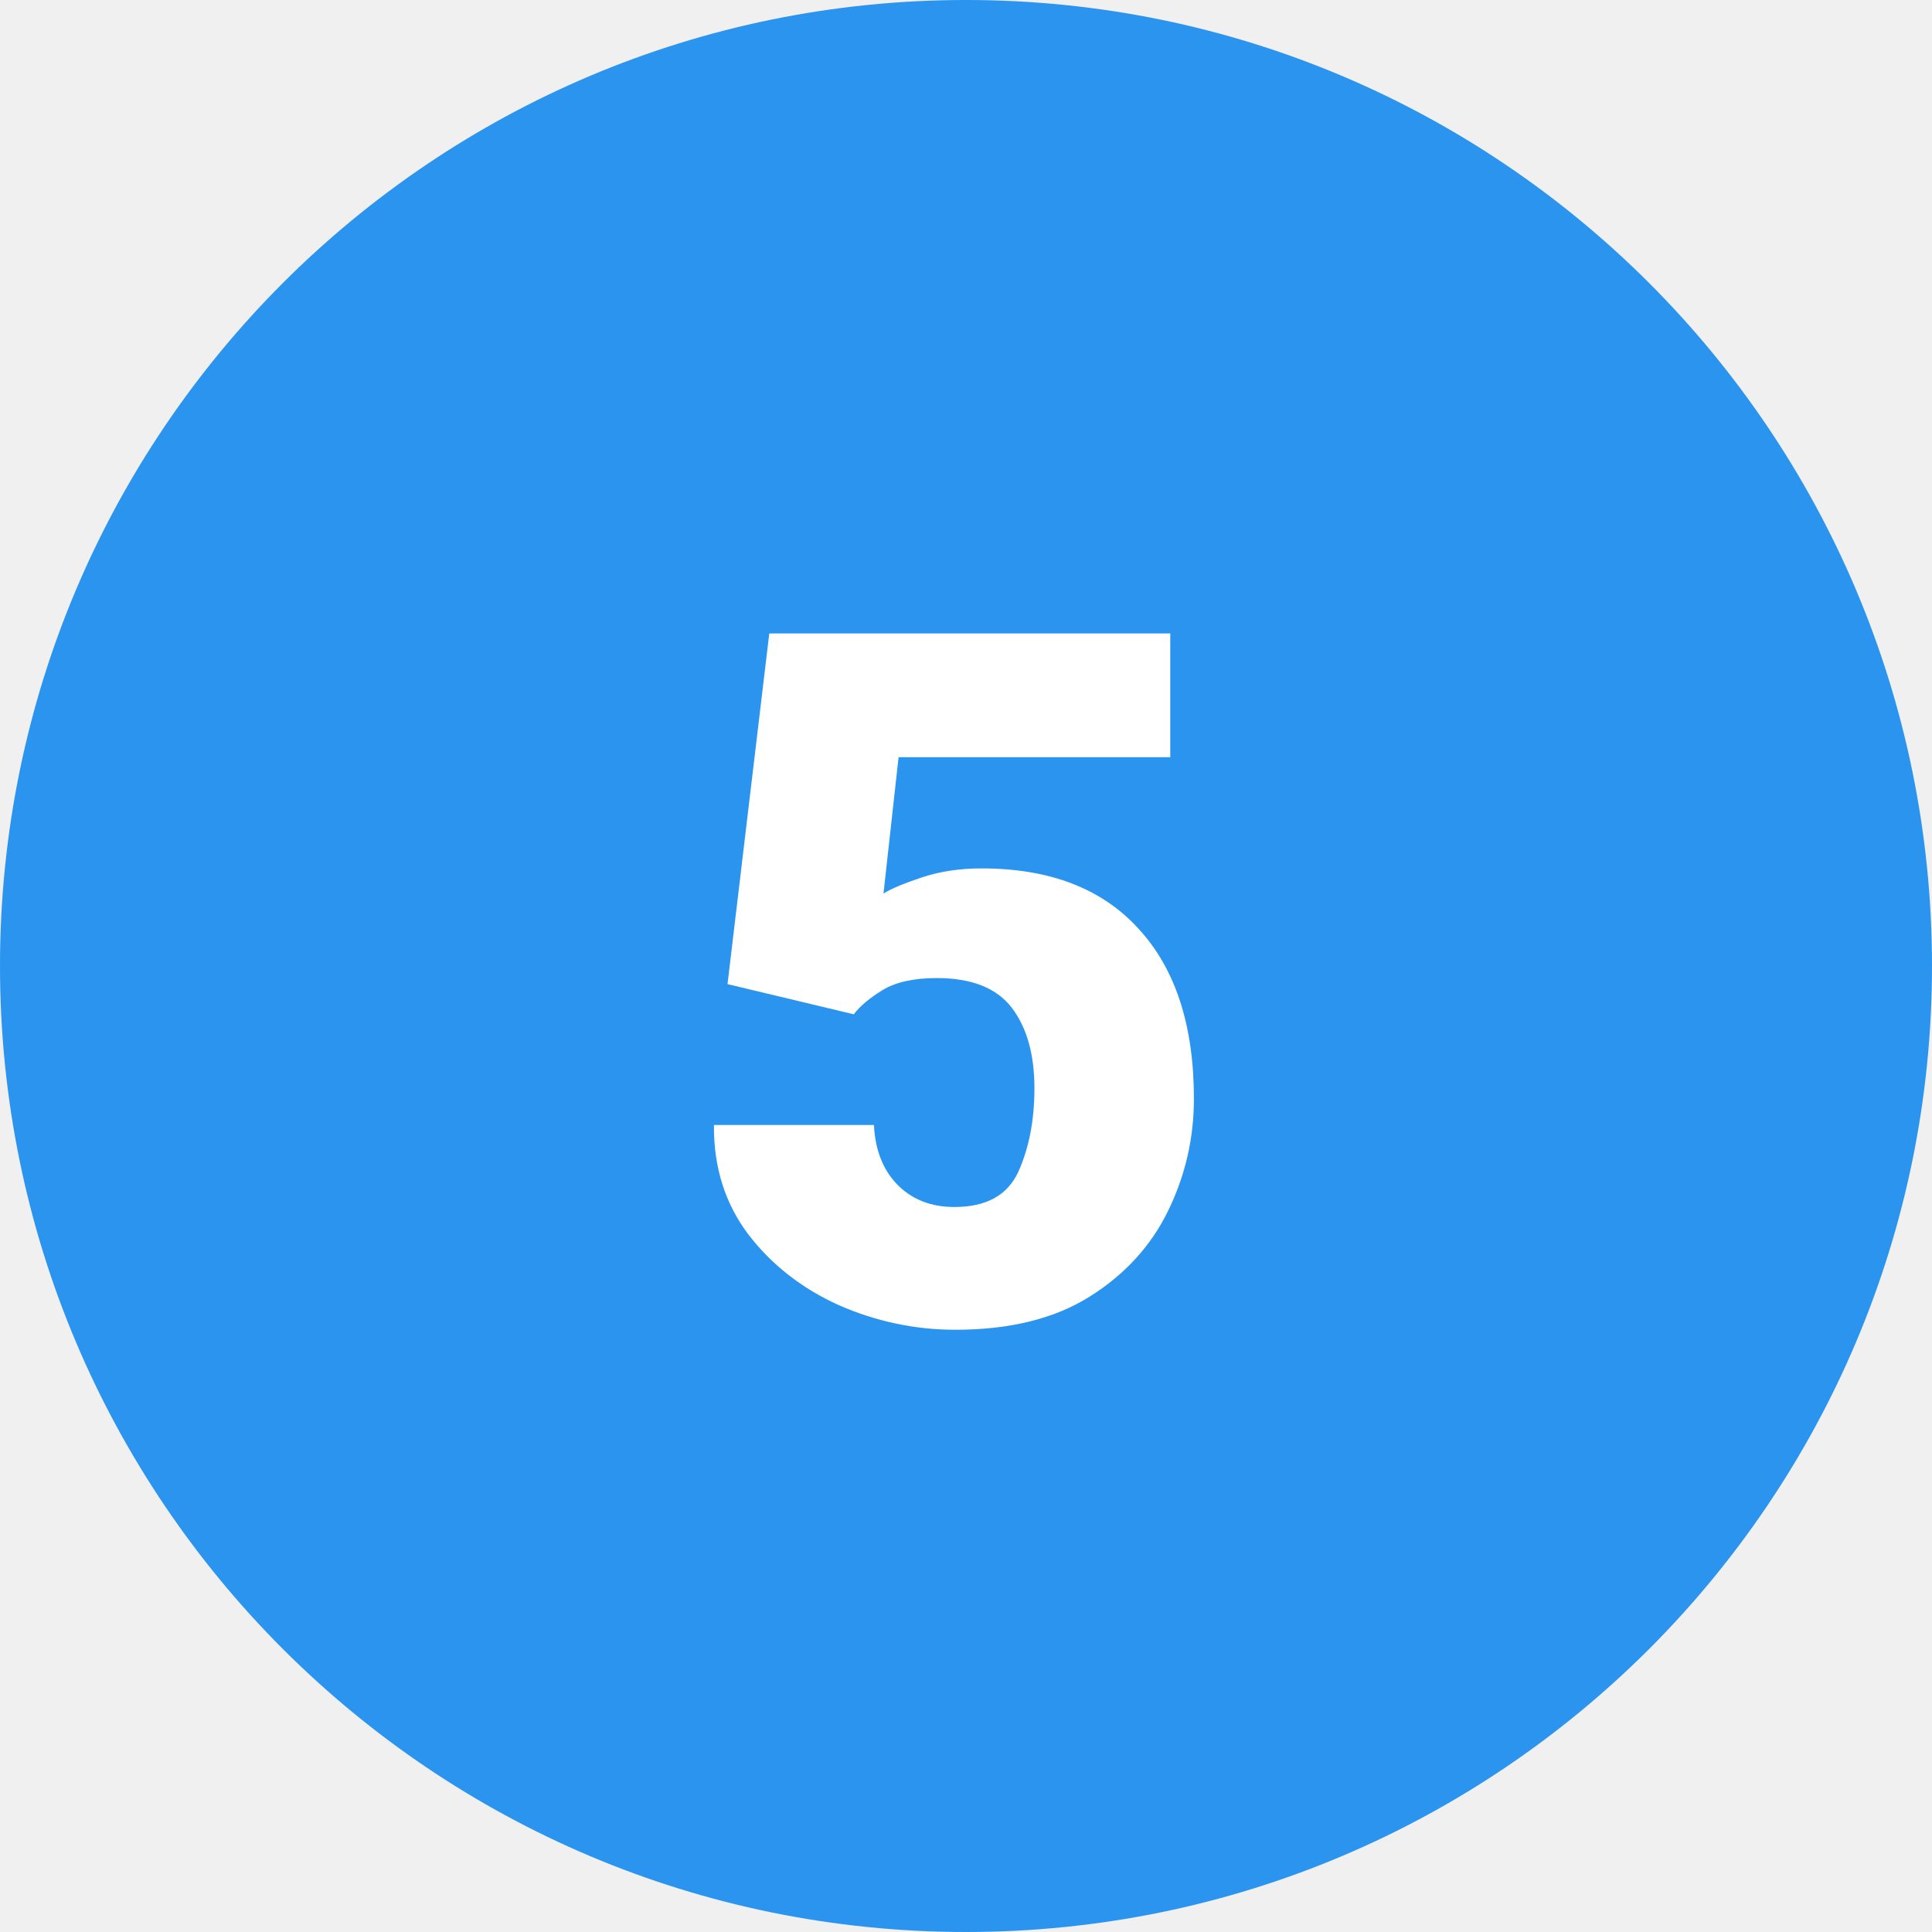
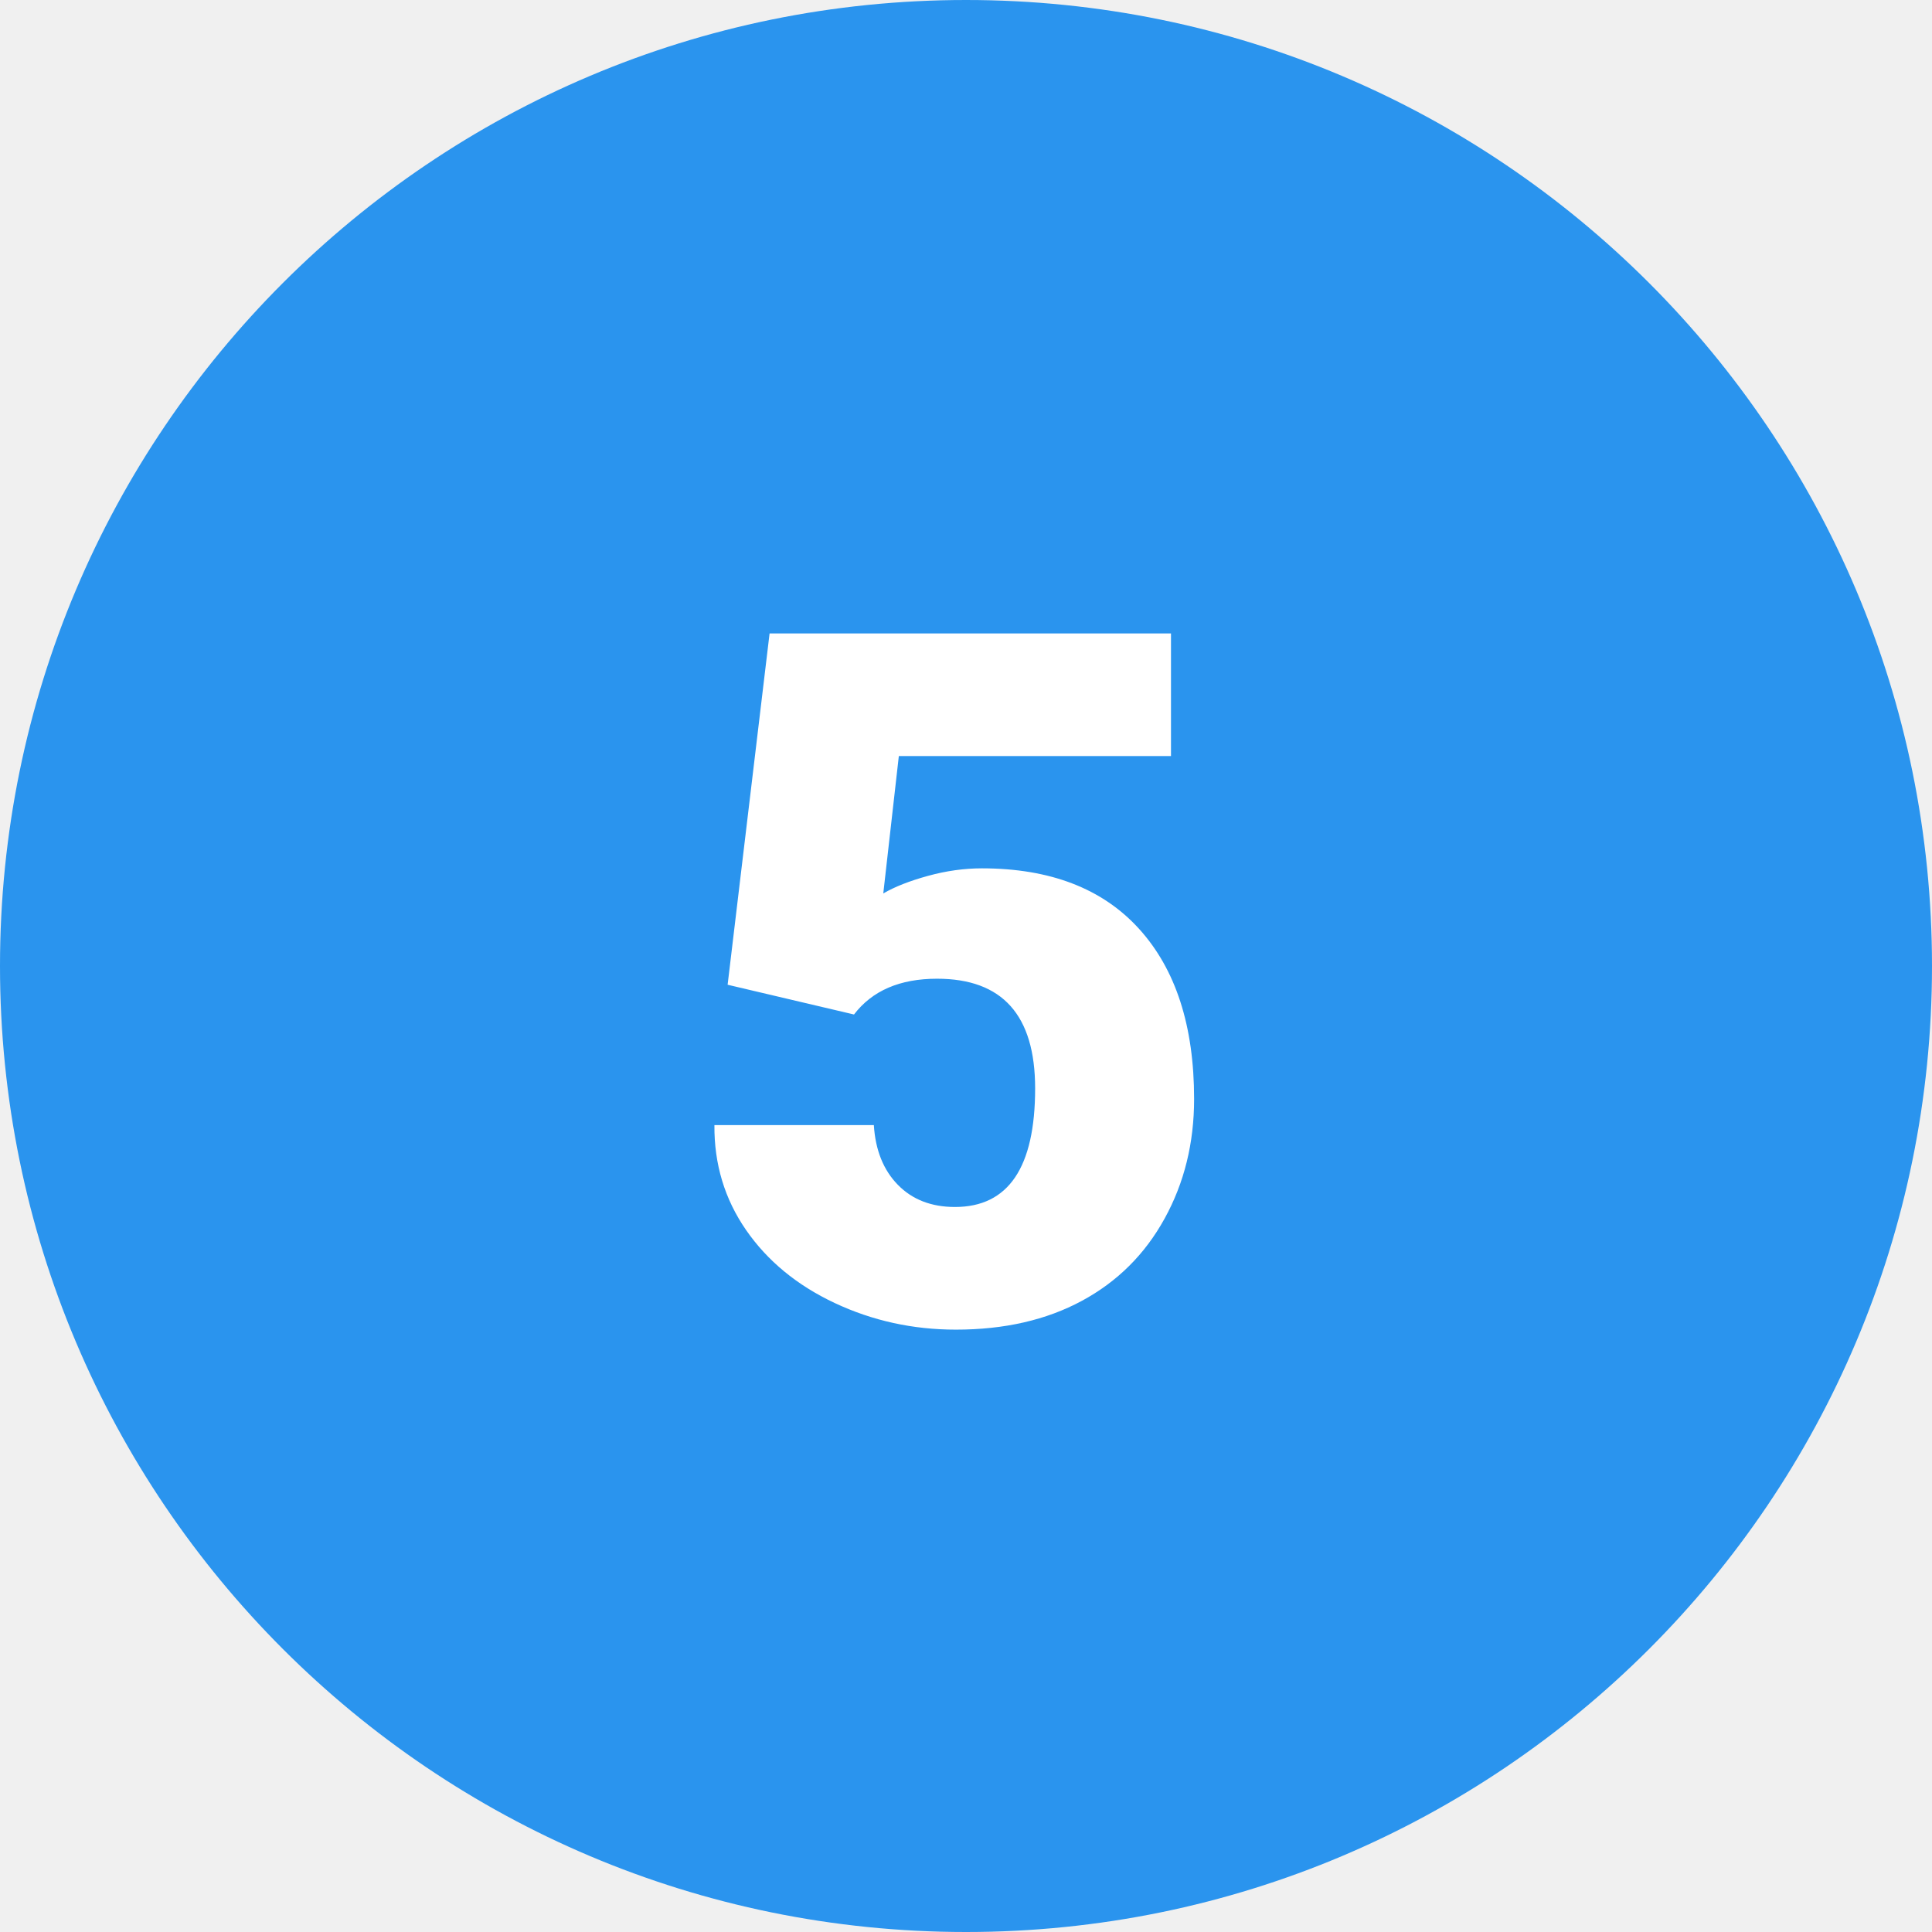
- <svg xmlns="http://www.w3.org/2000/svg" width="60" height="60" viewBox="0 0 60 60">
-   <g id="Grupo_55871" data-name="Grupo 55871" transform="translate(-311 -27161)">
-     <circle id="Elipse_1380" data-name="Elipse 1380" cx="30" cy="30" r="30" transform="translate(311 27161)" fill="#2a94ee" />
-     <text id="_5" data-name="5" transform="translate(332 27173)" fill="#fff" font-size="30" font-family="Roboto-Black, Roboto" font-weight="800">
-       <tspan x="0" y="29">5</tspan>
-     </text>
+ <svg xmlns="http://www.w3.org/2000/svg" width="100%" height="100%" viewBox="0 0 60 60" version="1.1" xml:space="preserve" style="fill-rule:evenodd;clip-rule:evenodd;stroke-linejoin:round;stroke-miterlimit:2;">
+   <g id="Grupo_55871">
+     <circle id="Elipse_1380" cx="30" cy="30" r="30" style="fill:#2a94ee;" />
+     <g id="_5">
+       <path d="M22.597,30.582l1.303,-10.91l12.466,-0l0,3.808l-8.452,0l-0.483,4.267c0.351,-0.206 0.813,-0.388 1.384,-0.545c0.571,-0.157 1.13,-0.235 1.677,-0.235c2.119,-0 3.748,0.627 4.885,1.882c1.138,1.255 1.707,3.015 1.707,5.281c-0,1.367 -0.305,2.605 -0.916,3.713c-0.61,1.109 -1.467,1.961 -2.57,2.556c-1.104,0.596 -2.408,0.894 -3.911,0.894c-1.338,-0 -2.593,-0.276 -3.765,-0.827c-1.172,-0.551 -2.09,-1.308 -2.754,-2.269c-0.664,-0.961 -0.991,-2.046 -0.981,-3.256l4.951,-0c0.049,0.779 0.298,1.398 0.747,1.856c0.449,0.458 1.04,0.687 1.772,0.687c1.66,0 2.49,-1.228 2.49,-3.683c0,-2.271 -1.015,-3.406 -3.046,-3.406c-1.153,-0 -2.012,0.37 -2.579,1.111l-3.925,-0.924Z" style="fill:#fff;fill-rule:nonzero;" />
+     </g>
  </g>
</svg>
